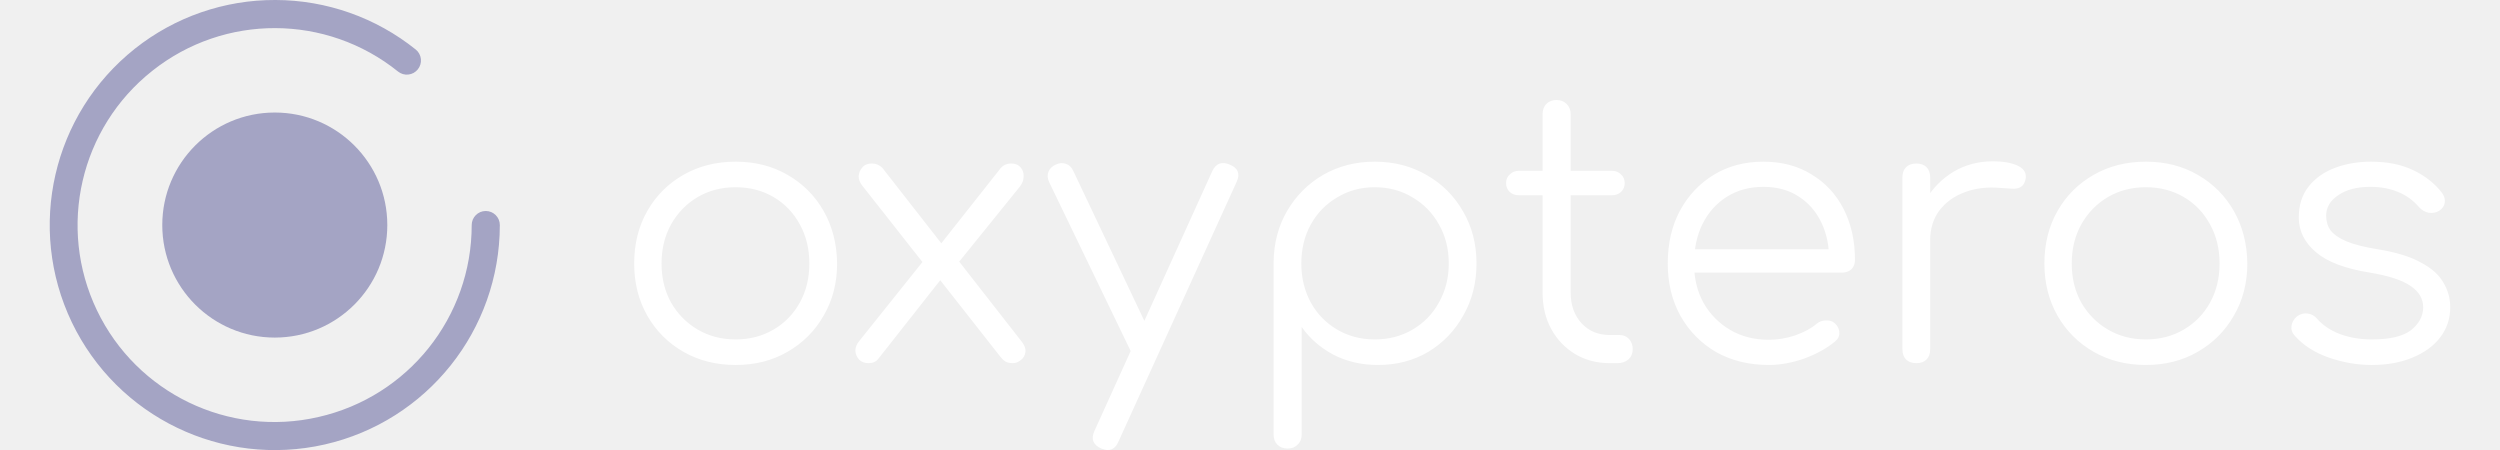
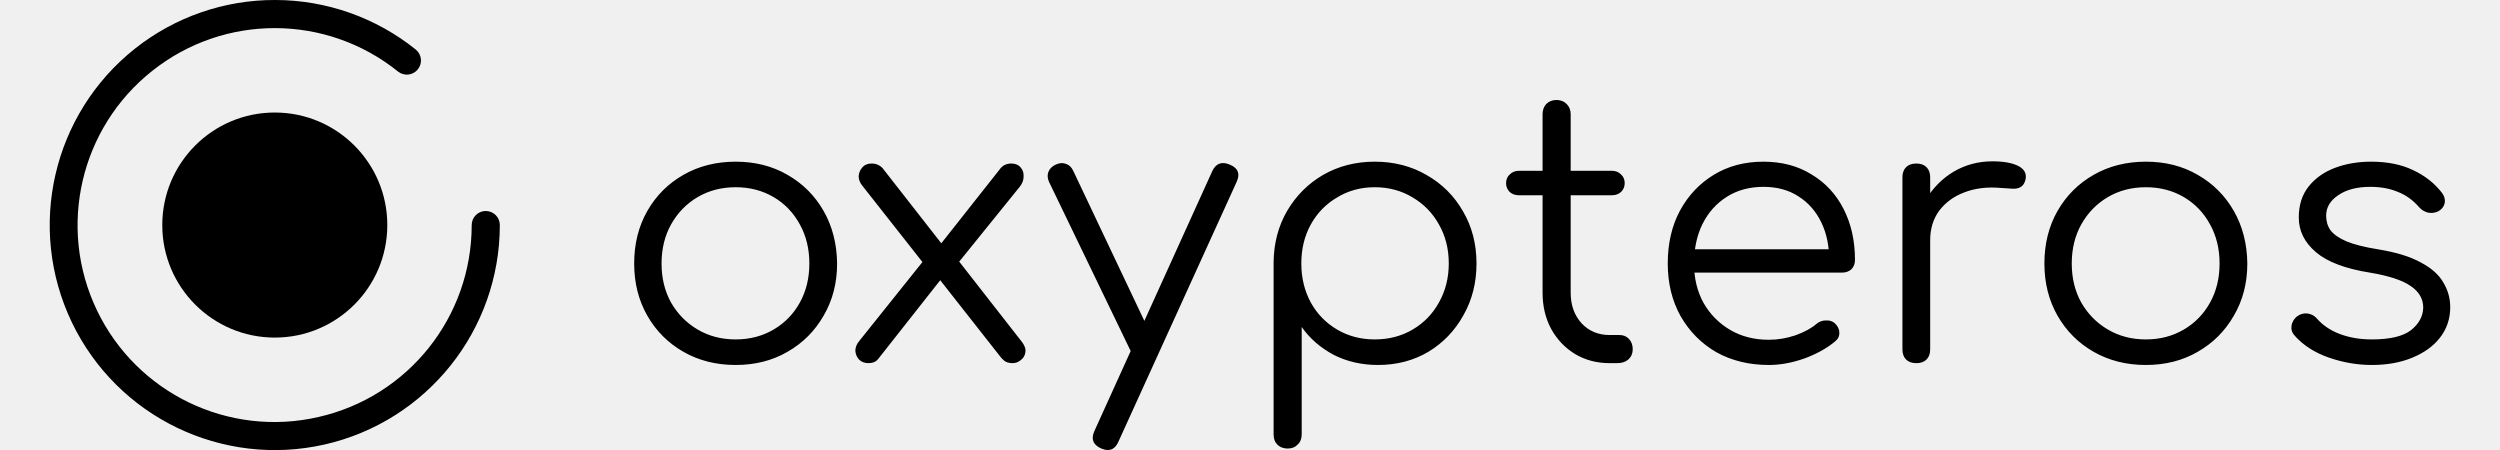
- <svg xmlns="http://www.w3.org/2000/svg" id="svg2" width="100" height="18" fill="#a4a4c4" version="1.1">
+ <svg xmlns="http://www.w3.org/2000/svg" id="svg2" width="100" height="18" fill="currentColor" version="1.1">
  <g id="g4" style="stroke-width:28.333" transform="translate(5.897 -.375) scale(.0353)">
    <g id="g3" style="stroke-width:22.222" transform="translate(-228.73 -107.426) scale(1.4572)">
      <path id="path1" d="M256.532 81.008a174.687 174.702 0 0 0-109.283 37.845 175.08 175.096 0 0 0-49.042 212.854 175.124 175.14 0 0 0 196.605 94.943A175.08 175.096 0 0 0 431 256.016a10.937 10.938 0 0 0-10.937-10.938 10.937 10.938 0 0 0-10.937 10.938c0 71.579-49.435 133.444-119.214 149.283a153.032 153.045 0 0 1-129.101-269.251 153.032 153.045 0 0 1 191.049.612 10.937 10.938 0 0 0 15.4-1.75 10.937 10.938 0 0 0-1.62-15.357 174.862 174.877 0 0 0-109.108-38.545z" style="fill-opacity:1;stroke-width:972.227" />
      <path id="path2" d="M343.504 256.016a87.497 87.504 0 0 1-87.497 87.504 87.497 87.504 0 0 1-87.496-87.504 87.497 87.504 0 0 1 87.496-87.504 87.497 87.504 0 0 1 87.497 87.504z" style="fill-opacity:1;stroke-width:972.227" />
    </g>
  </g>
-   <path id="text1" d="M29.426 14.599q-1.168 0-2.088-.526-.92-.526-1.445-1.445-.526-.92-.526-2.088 0-1.182.526-2.102.525-.92 1.445-1.445.92-.526 2.088-.526 1.167 0 2.073.526.92.525 1.445 1.445t.54 2.102q0 1.168-.54 2.088-.526.92-1.445 1.445-.906.526-2.073.526zm0-1.022q.846 0 1.518-.395.671-.394 1.05-1.08.38-.686.38-1.562t-.38-1.562q-.379-.7-1.05-1.095-.672-.394-1.518-.394-.847 0-1.519.394-.671.394-1.065 1.095-.38.686-.38 1.562t.38 1.562q.394.686 1.065 1.08.672.395 1.519.395zm11.094.949q-.175 0-.292-.059-.102-.058-.218-.204l-2.526-3.213-.438-.38-2.54-3.226q-.16-.19-.16-.394.014-.204.145-.35.132-.16.38-.16t.423.174l2.453 3.139.394.321 2.715 3.475q.19.233.16.438-.028.204-.189.32-.146.118-.307.118zm-5.78 0q-.234 0-.38-.146-.132-.146-.146-.35 0-.205.16-.395l2.687-3.358.627.832-2.554 3.241q-.132.176-.395.176zm3.415-3.796L37.44 10l2.526-3.197q.102-.146.219-.204.131-.059.262-.059.249 0 .38.16.131.147.117.366 0 .204-.146.394zM44.316 18q-.117 0-.263-.058-.496-.22-.277-.701L48.49 6.847q.22-.467.701-.263.496.204.277.686l-4.73 10.394q-.146.336-.423.336Zm1.62-3.723q-.218.103-.408.044-.19-.073-.307-.292l-3.255-6.744q-.102-.22-.03-.41.074-.189.293-.291.219-.102.408-.03.19.06.292.278l3.197 6.745q.117.219.073.408-.043.19-.262.292zm5.577 3.665q-.263 0-.423-.161-.146-.146-.146-.409v-6.89q.014-1.139.54-2.044.54-.92 1.445-1.445.92-.526 2.059-.526 1.167 0 2.087.54.92.526 1.445 1.446.54.92.54 2.087 0 1.153-.525 2.073-.51.92-1.401 1.46-.89.526-2.015.526-.978 0-1.781-.41-.788-.423-1.27-1.109v4.292q0 .263-.16.409-.147.16-.395.16zm3.475-4.365q.846 0 1.518-.395.671-.394 1.05-1.08.395-.7.395-1.562 0-.876-.394-1.562-.38-.686-1.051-1.08-.672-.409-1.518-.409-.833 0-1.504.409-.672.394-1.051 1.08-.38.686-.38 1.562 0 .861.38 1.562.38.686 1.051 1.08.671.395 1.504.395zm9.401.949q-.774 0-1.387-.365-.598-.365-.949-.993-.35-.642-.35-1.46V4.569q0-.248.146-.408.16-.161.409-.161.248 0 .408.16.161.161.161.41v7.138q0 .745.438 1.226.438.467 1.124.467h.394q.234 0 .38.161.146.16.146.409 0 .248-.175.409-.176.146-.438.146zM60.754 7.81q-.219 0-.365-.131-.146-.146-.146-.35 0-.22.146-.35.146-.147.365-.147h3.723q.219 0 .365.146.146.131.146.35 0 .205-.146.35-.146.132-.365.132zm10 6.789q-1.182 0-2.102-.511-.905-.526-1.43-1.446-.512-.92-.512-2.102 0-1.197.482-2.102.496-.92 1.358-1.445.861-.526 1.985-.526 1.11 0 1.927.511.832.496 1.285 1.387.452.89.452 2.03 0 .233-.146.379-.146.131-.38.131H67.47v-.934h6.322l-.628.452q.014-.846-.307-1.518-.32-.671-.92-1.051-.583-.38-1.4-.38-.833 0-1.46.395-.629.394-.979 1.095-.336.686-.336 1.576t.38 1.577q.394.686 1.066 1.08.671.394 1.547.394.526 0 1.051-.175.54-.19.861-.467.161-.131.365-.131.205-.015.35.102.19.175.19.38.015.204-.16.35-.482.408-1.226.686-.745.263-1.431.263zm5.81-4.993q.044-.905.467-1.62.438-.716 1.124-1.125.701-.408 1.548-.408.671 0 1.036.19t.278.554q-.059.22-.205.292-.131.073-.335.058-.19-.014-.438-.029-.818-.073-1.46.175-.628.234-1.007.73-.365.497-.365 1.183zm.088 4.92q-.263 0-.409-.146-.146-.146-.146-.41V7.096q0-.263.146-.409.146-.146.409-.146t.409.146q.146.146.146.409v6.876q0 .263-.146.409-.146.146-.41.146zm9.182.073q-1.168 0-2.087-.526-.92-.526-1.446-1.445-.525-.92-.525-2.088 0-1.182.525-2.102.526-.92 1.446-1.445.92-.526 2.087-.526 1.168 0 2.073.526.92.525 1.446 1.445.525.92.54 2.102 0 1.168-.54 2.088-.526.92-1.446 1.445-.905.526-2.073.526zm0-1.022q.847 0 1.519-.395.671-.394 1.05-1.08.38-.686.38-1.562t-.38-1.562q-.379-.7-1.05-1.095-.672-.394-1.519-.394-.846 0-1.518.394-.671.394-1.066 1.095-.38.686-.38 1.562t.38 1.562q.395.686 1.066 1.08.672.395 1.518.395zm9.037 1.022q-.861 0-1.708-.292t-1.372-.876q-.161-.176-.132-.395.03-.218.22-.38.204-.145.422-.116.22.03.365.19.35.409.92.628.584.219 1.285.219 1.08 0 1.562-.365.482-.38.496-.905 0-.526-.496-.862-.496-.35-1.635-.54-1.475-.233-2.16-.817-.687-.584-.687-1.387 0-.745.394-1.241.394-.496 1.051-.745.657-.248 1.446-.248.978 0 1.678.336.716.336 1.154.905.146.19.117.394-.03.205-.234.336-.175.102-.409.073-.219-.044-.38-.219-.364-.423-.846-.613-.482-.205-1.11-.205-.802 0-1.284.336-.482.321-.482.818 0 .336.175.584.19.248.628.438.452.19 1.255.32 1.095.176 1.723.526.642.336.905.803.277.453.277.993 0 .686-.408 1.212-.394.51-1.11.803-.7.292-1.62.292z" aria-label="oxypteros" style="font-size:8px;font-family:Comfortaa;-inkscape-font-specification:Comfortaa;word-spacing:0;fill:#ffffff;stroke-width:1;stroke-linecap:round;stroke-linejoin:round" />
+   <path fill="currentColor" id="text1" d="M29.426 14.599q-1.168 0-2.088-.526-.92-.526-1.445-1.445-.526-.92-.526-2.088 0-1.182.526-2.102.525-.92 1.445-1.445.92-.526 2.088-.526 1.167 0 2.073.526.92.525 1.445 1.445t.54 2.102q0 1.168-.54 2.088-.526.92-1.445 1.445-.906.526-2.073.526zm0-1.022q.846 0 1.518-.395.671-.394 1.05-1.08.38-.686.38-1.562t-.38-1.562q-.379-.7-1.05-1.095-.672-.394-1.518-.394-.847 0-1.519.394-.671.394-1.065 1.095-.38.686-.38 1.562t.38 1.562q.394.686 1.065 1.08.672.395 1.519.395zm11.094.949q-.175 0-.292-.059-.102-.058-.218-.204l-2.526-3.213-.438-.38-2.54-3.226q-.16-.19-.16-.394.014-.204.145-.35.132-.16.38-.16t.423.174l2.453 3.139.394.321 2.715 3.475q.19.233.16.438-.028.204-.189.32-.146.118-.307.118zm-5.78 0q-.234 0-.38-.146-.132-.146-.146-.35 0-.205.16-.395l2.687-3.358.627.832-2.554 3.241q-.132.176-.395.176zm3.415-3.796L37.44 10l2.526-3.197q.102-.146.219-.204.131-.059.262-.059.249 0 .38.16.131.147.117.366 0 .204-.146.394zM44.316 18q-.117 0-.263-.058-.496-.22-.277-.701L48.49 6.847q.22-.467.701-.263.496.204.277.686l-4.73 10.394q-.146.336-.423.336Zm1.62-3.723q-.218.103-.408.044-.19-.073-.307-.292l-3.255-6.744q-.102-.22-.03-.41.074-.189.293-.291.219-.102.408-.03.19.06.292.278l3.197 6.745q.117.219.073.408-.043.19-.262.292zm5.577 3.665q-.263 0-.423-.161-.146-.146-.146-.409v-6.89q.014-1.139.54-2.044.54-.92 1.445-1.445.92-.526 2.059-.526 1.167 0 2.087.54.92.526 1.445 1.446.54.92.54 2.087 0 1.153-.525 2.073-.51.92-1.401 1.46-.89.526-2.015.526-.978 0-1.781-.41-.788-.423-1.27-1.109v4.292q0 .263-.16.409-.147.16-.395.16zm3.475-4.365q.846 0 1.518-.395.671-.394 1.05-1.08.395-.7.395-1.562 0-.876-.394-1.562-.38-.686-1.051-1.08-.672-.409-1.518-.409-.833 0-1.504.409-.672.394-1.051 1.08-.38.686-.38 1.562 0 .861.38 1.562.38.686 1.051 1.08.671.395 1.504.395zm9.401.949q-.774 0-1.387-.365-.598-.365-.949-.993-.35-.642-.35-1.46V4.569q0-.248.146-.408.16-.161.409-.161.248 0 .408.16.161.161.161.41v7.138q0 .745.438 1.226.438.467 1.124.467h.394q.234 0 .38.161.146.16.146.409 0 .248-.175.409-.176.146-.438.146zM60.754 7.81q-.219 0-.365-.131-.146-.146-.146-.35 0-.22.146-.35.146-.147.365-.147h3.723q.219 0 .365.146.146.131.146.35 0 .205-.146.35-.146.132-.365.132zm10 6.789q-1.182 0-2.102-.511-.905-.526-1.43-1.446-.512-.92-.512-2.102 0-1.197.482-2.102.496-.92 1.358-1.445.861-.526 1.985-.526 1.11 0 1.927.511.832.496 1.285 1.387.452.89.452 2.03 0 .233-.146.379-.146.131-.38.131H67.47v-.934h6.322l-.628.452q.014-.846-.307-1.518-.32-.671-.92-1.051-.583-.38-1.4-.38-.833 0-1.46.395-.629.394-.979 1.095-.336.686-.336 1.576t.38 1.577q.394.686 1.066 1.08.671.394 1.547.394.526 0 1.051-.175.54-.19.861-.467.161-.131.365-.131.205-.015.35.102.19.175.19.38.015.204-.16.35-.482.408-1.226.686-.745.263-1.431.263zm5.81-4.993q.044-.905.467-1.62.438-.716 1.124-1.125.701-.408 1.548-.408.671 0 1.036.19t.278.554q-.059.22-.205.292-.131.073-.335.058-.19-.014-.438-.029-.818-.073-1.46.175-.628.234-1.007.73-.365.497-.365 1.183zm.088 4.92q-.263 0-.409-.146-.146-.146-.146-.41V7.096q0-.263.146-.409.146-.146.409-.146t.409.146q.146.146.146.409v6.876q0 .263-.146.409-.146.146-.41.146zm9.182.073q-1.168 0-2.087-.526-.92-.526-1.446-1.445-.525-.92-.525-2.088 0-1.182.525-2.102.526-.92 1.446-1.445.92-.526 2.087-.526 1.168 0 2.073.526.92.525 1.446 1.445.525.92.54 2.102 0 1.168-.54 2.088-.526.92-1.446 1.445-.905.526-2.073.526zm0-1.022q.847 0 1.519-.395.671-.394 1.05-1.08.38-.686.38-1.562t-.38-1.562q-.379-.7-1.05-1.095-.672-.394-1.519-.394-.846 0-1.518.394-.671.394-1.066 1.095-.38.686-.38 1.562t.38 1.562q.395.686 1.066 1.08.672.395 1.518.395zm9.037 1.022q-.861 0-1.708-.292t-1.372-.876q-.161-.176-.132-.395.03-.218.22-.38.204-.145.422-.116.22.03.365.19.35.409.92.628.584.219 1.285.219 1.08 0 1.562-.365.482-.38.496-.905 0-.526-.496-.862-.496-.35-1.635-.54-1.475-.233-2.16-.817-.687-.584-.687-1.387 0-.745.394-1.241.394-.496 1.051-.745.657-.248 1.446-.248.978 0 1.678.336.716.336 1.154.905.146.19.117.394-.03.205-.234.336-.175.102-.409.073-.219-.044-.38-.219-.364-.423-.846-.613-.482-.205-1.11-.205-.802 0-1.284.336-.482.321-.482.818 0 .336.175.584.19.248.628.438.452.19 1.255.32 1.095.176 1.723.526.642.336.905.803.277.453.277.993 0 .686-.408 1.212-.394.51-1.11.803-.7.292-1.62.292z" aria-label="oxypteros" style="stroke-width:1;stroke-linecap:round;stroke-linejoin:round" />
</svg>
